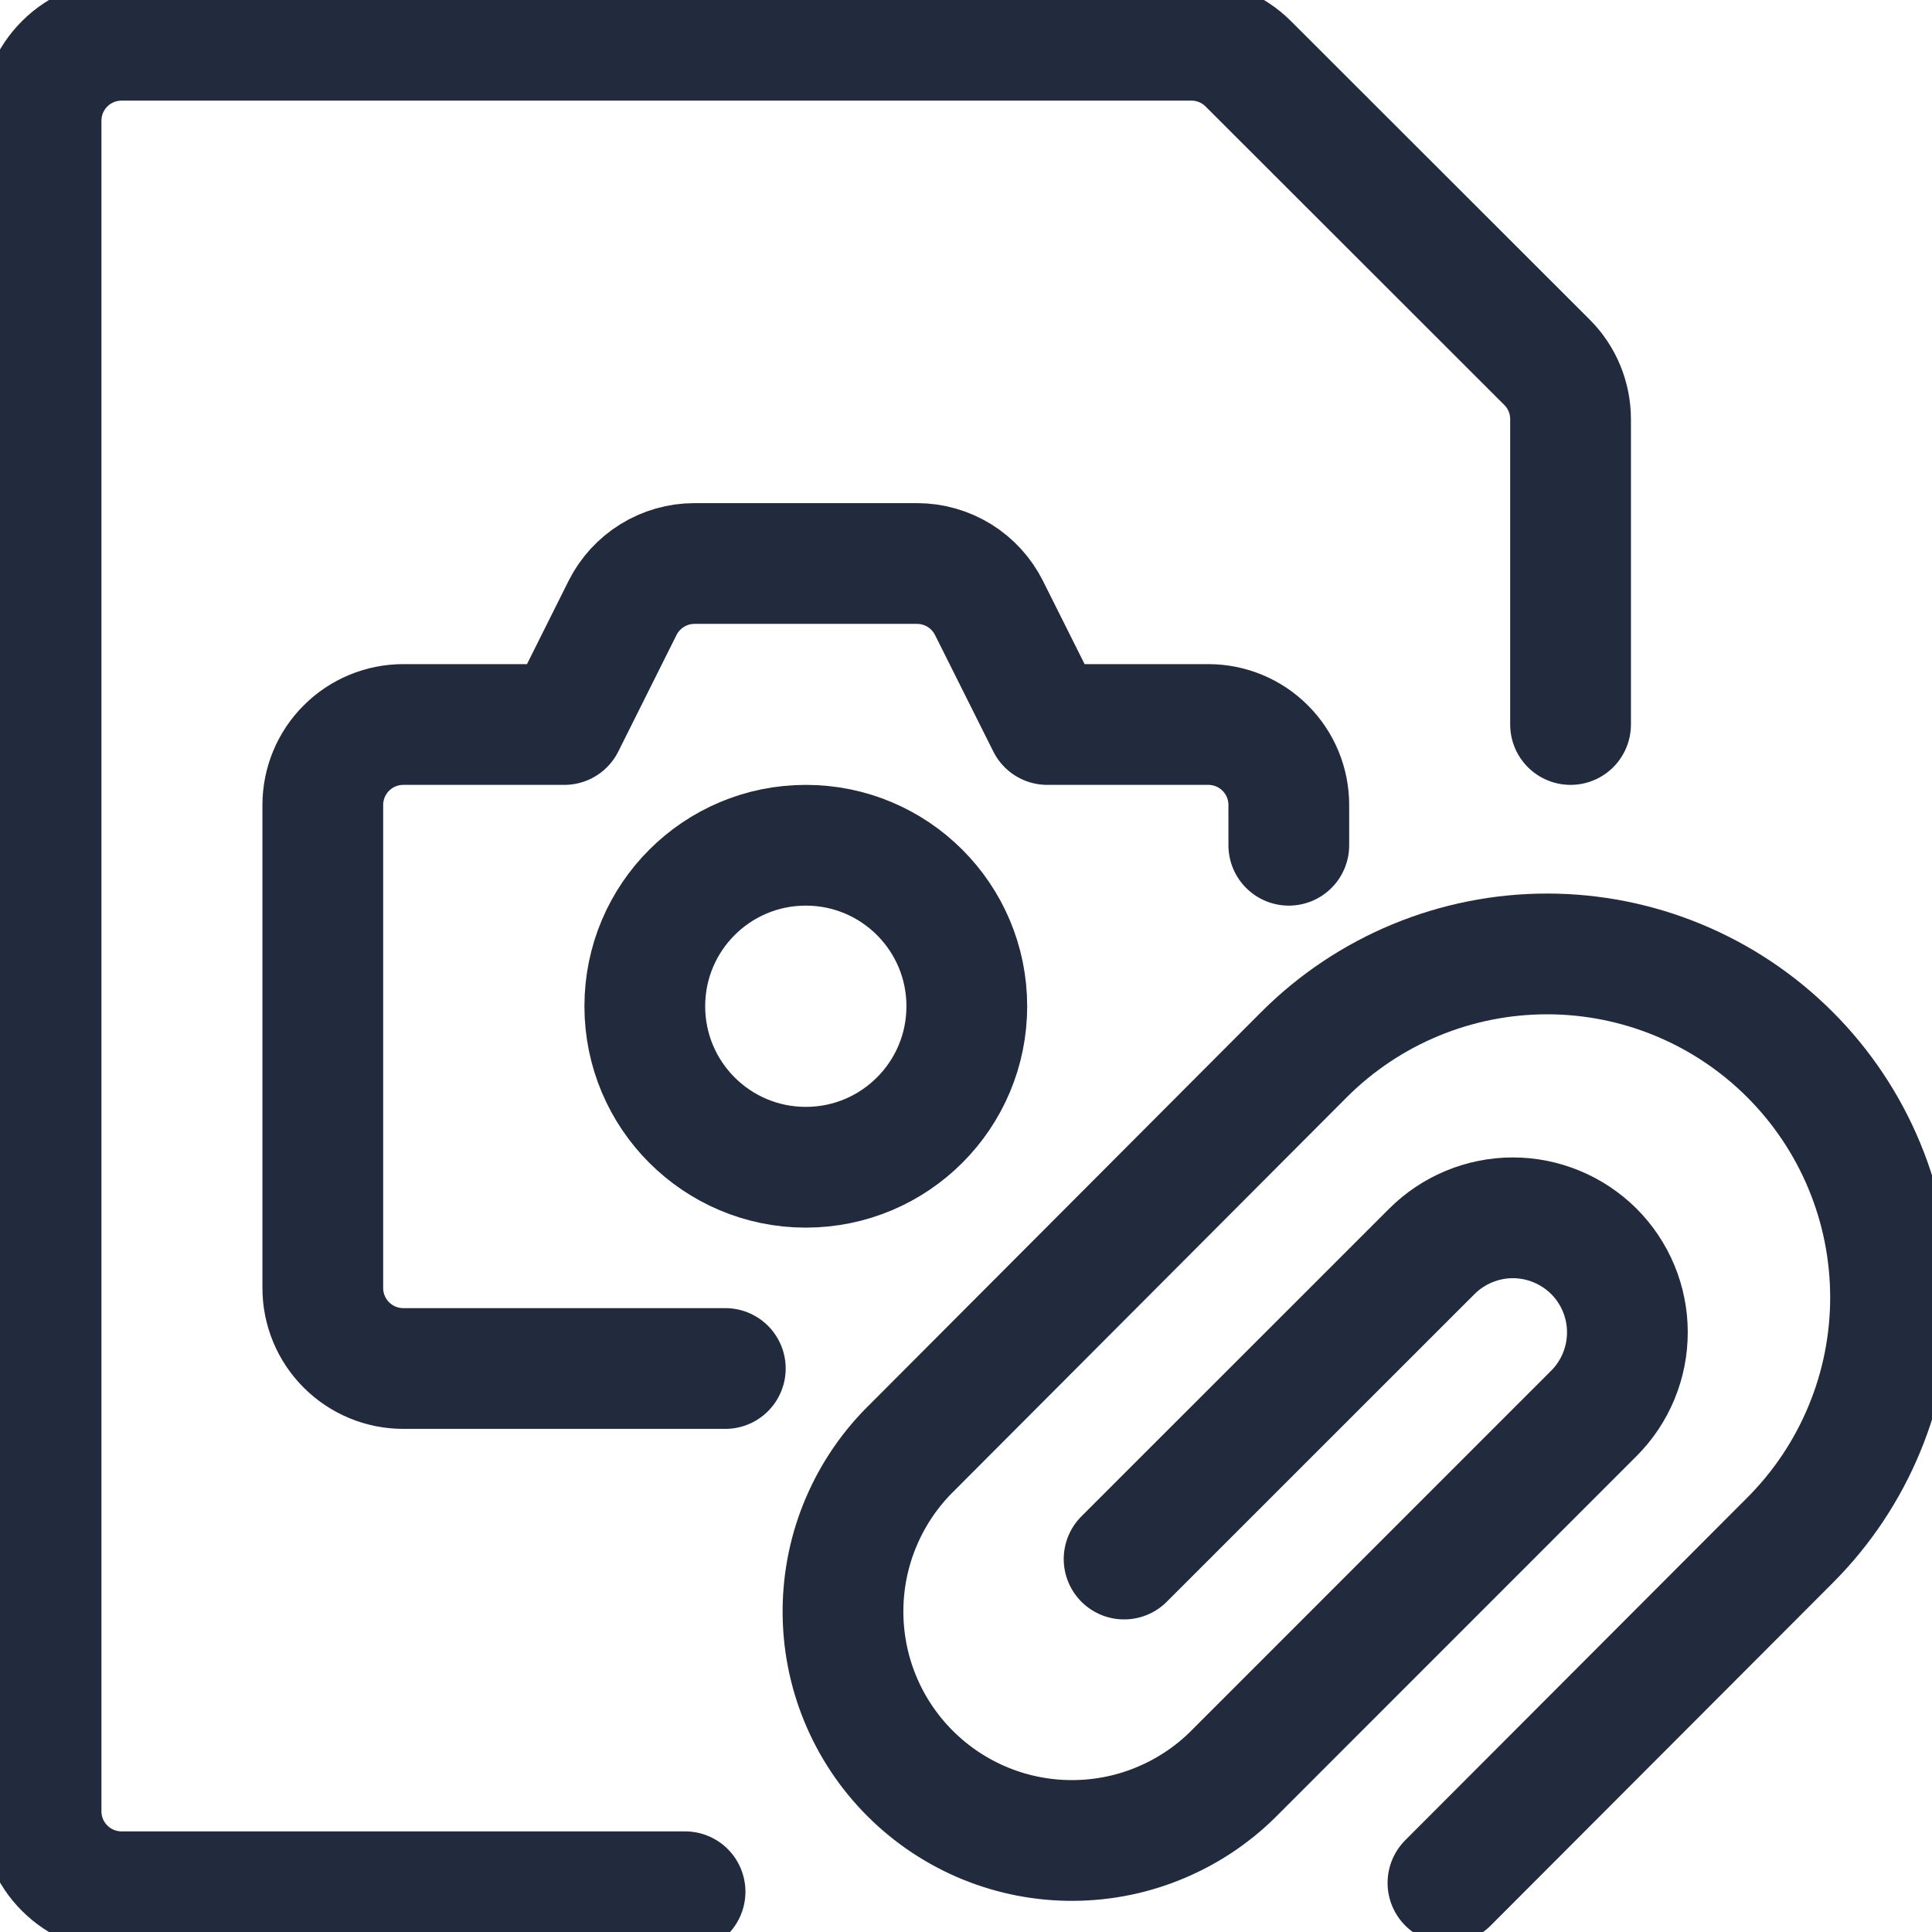
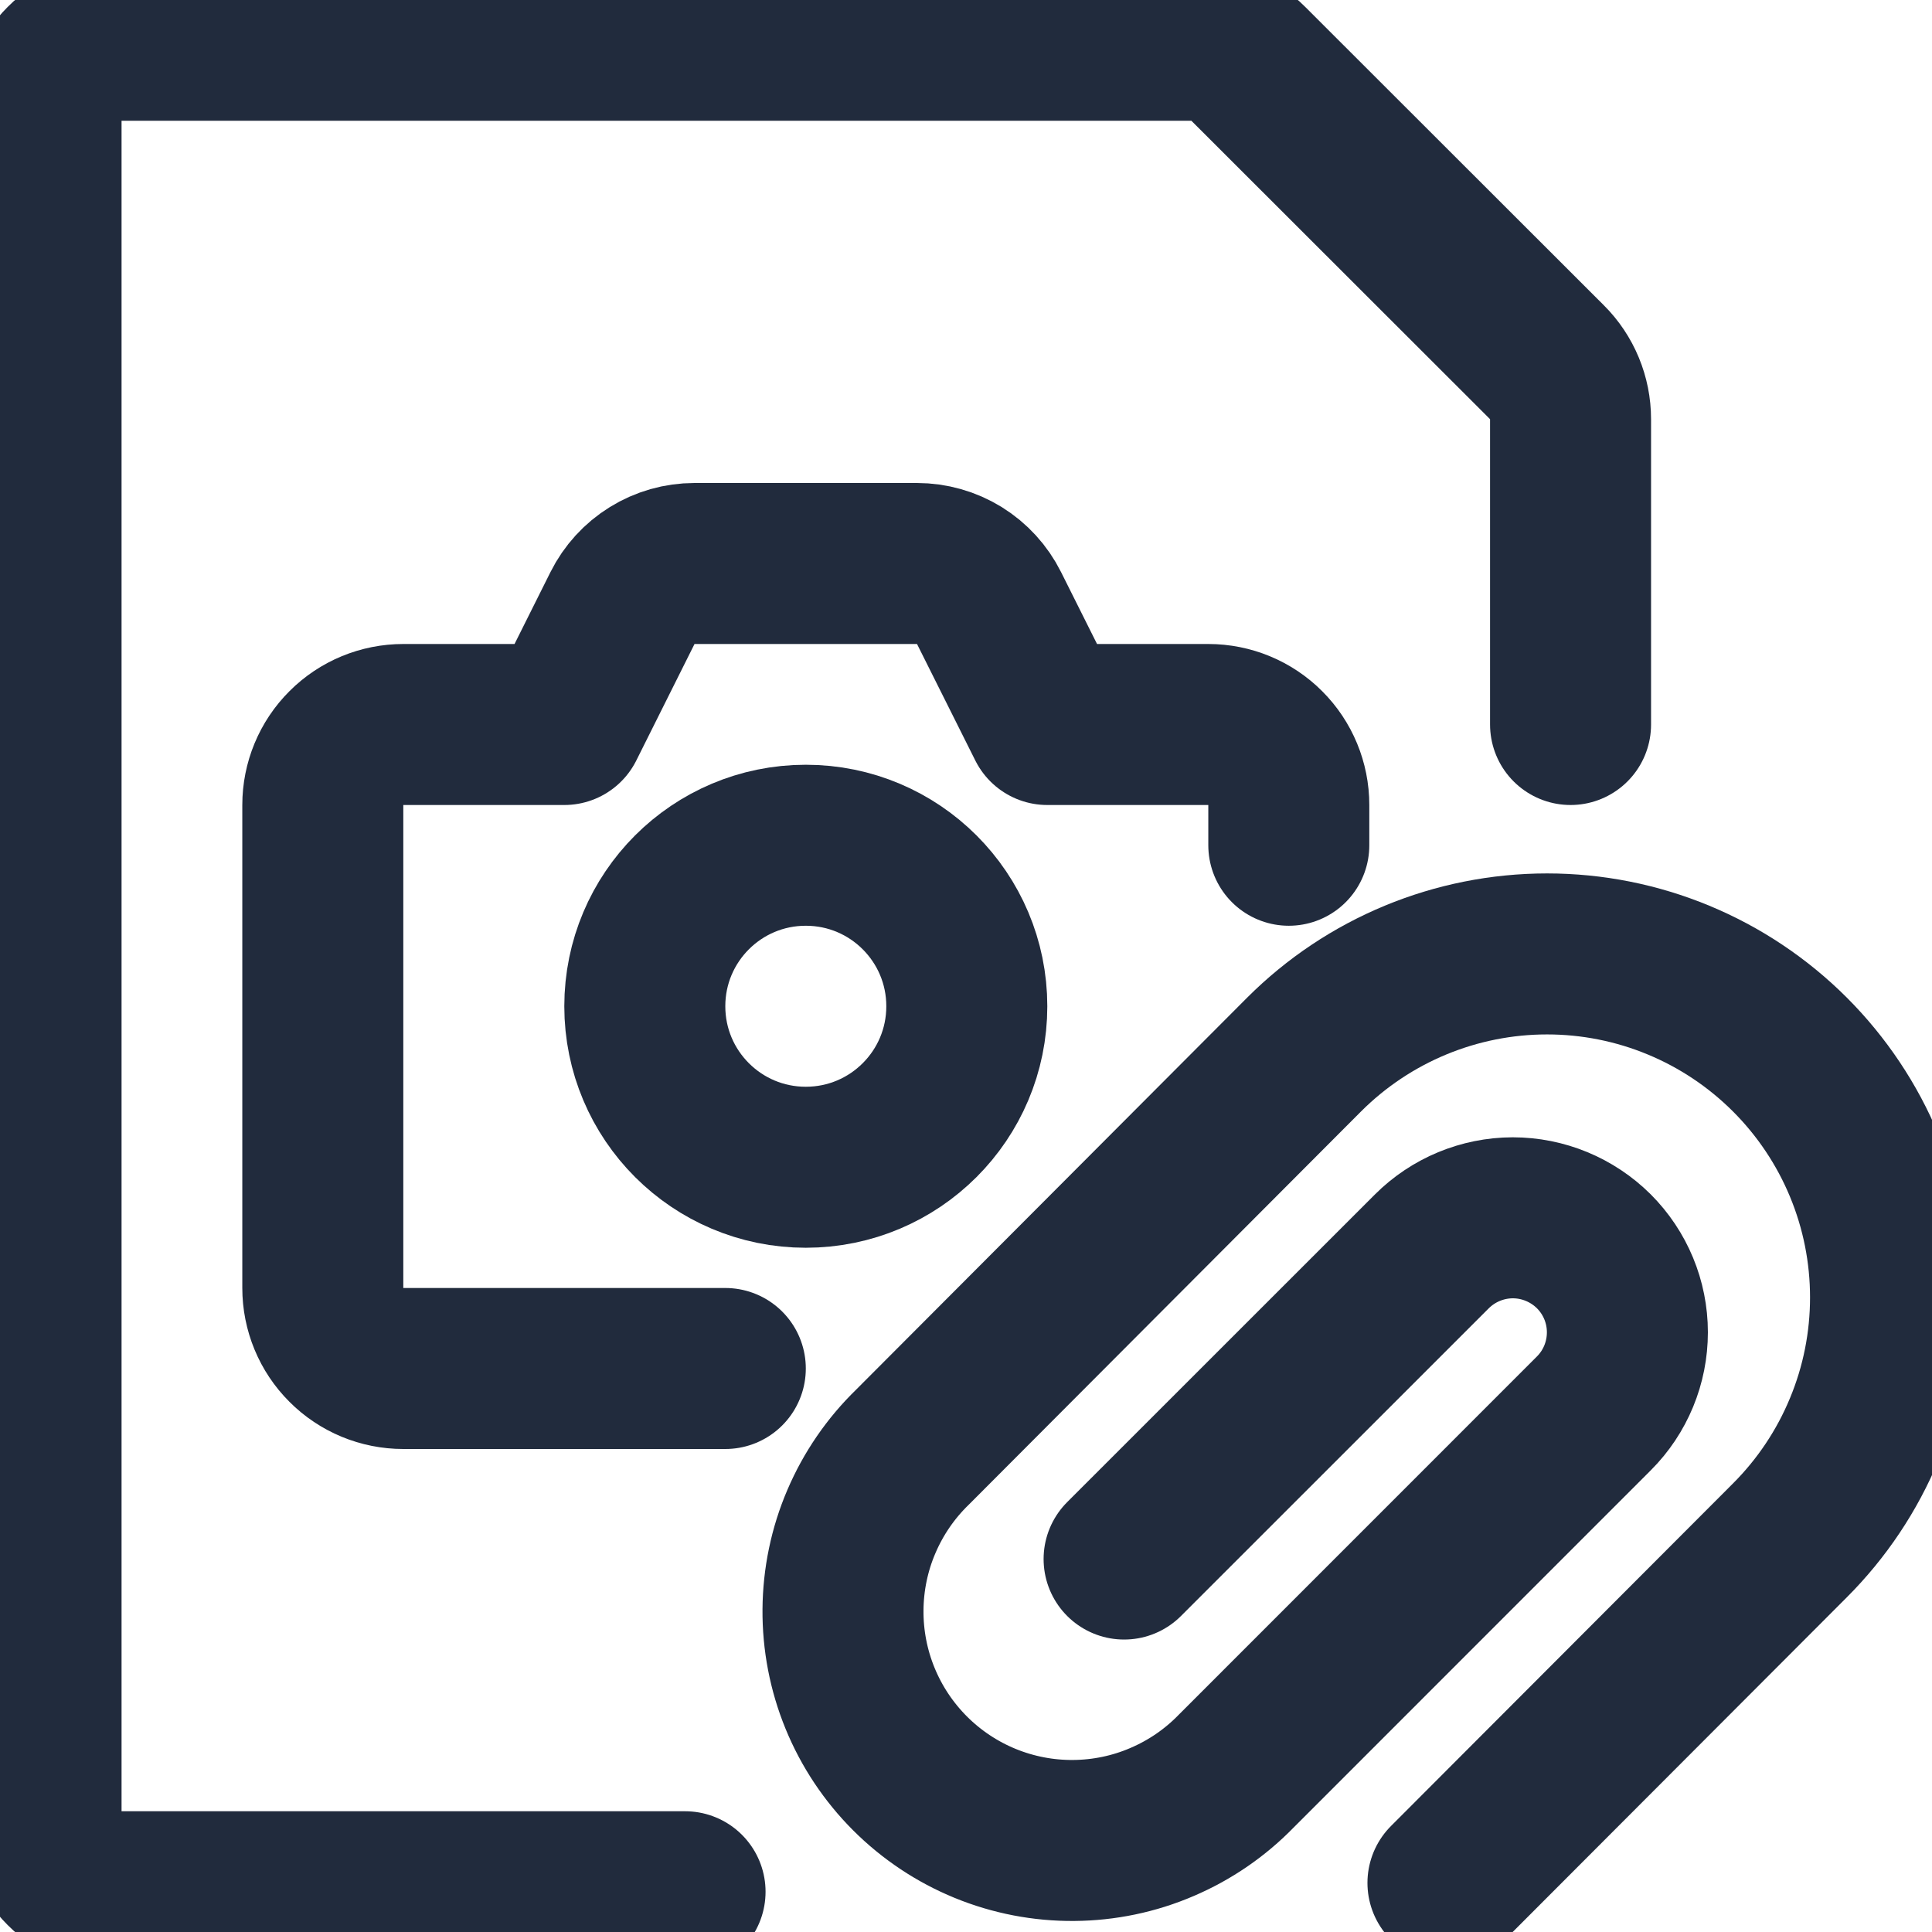
<svg xmlns="http://www.w3.org/2000/svg" width="24" height="24" viewBox="0 0 24 24" fill="none">
-   <path d="M13.964 19.367L17.786 15.546C18.053 15.279 18.415 15.129 18.792 15.128C19.169 15.128 19.531 15.278 19.799 15.544C20.066 15.811 20.216 16.173 20.216 16.55C20.216 16.928 20.067 17.29 19.8 17.557L15.358 22C15.095 22.271 14.781 22.486 14.434 22.634C14.088 22.783 13.715 22.86 13.338 22.863C12.961 22.866 12.587 22.794 12.238 22.651C11.889 22.508 11.572 22.297 11.305 22.03C11.038 21.763 10.827 21.446 10.684 21.097C10.541 20.748 10.469 20.374 10.472 19.997C10.475 19.62 10.552 19.247 10.701 18.9C10.849 18.554 11.064 18.24 11.335 17.977L16.2 13.1C17 12.3 18.086 11.85 19.218 11.85C19.778 11.85 20.333 11.96 20.851 12.175C21.368 12.389 21.839 12.704 22.235 13.1C22.631 13.496 22.946 13.967 23.16 14.484C23.375 15.002 23.485 15.557 23.485 16.117C23.485 16.678 23.375 17.233 23.16 17.75C22.946 18.268 22.631 18.739 22.235 19.135L17.987 23.39" stroke="#212B3D" stroke-width="1.5" stroke-linecap="round" stroke-linejoin="round" />
-   <path d="M8.51 23.5H1.51C1.245 23.5 0.99 23.395 0.803 23.207C0.615 23.02 0.51 22.765 0.51 22.5V1.5C0.51 1.235 0.615 0.98 0.803 0.793C0.99 0.605 1.245 0.5 1.51 0.5H14.8C15.065 0.5 15.319 0.605 15.507 0.793L19.217 4.5C19.405 4.687 19.51 4.942 19.51 5.207V9" stroke="#212B3D" stroke-width="1.5" stroke-linecap="round" stroke-linejoin="round" />
-   <path d="M9.01 17H5.01C4.745 17 4.49 16.895 4.303 16.707C4.115 16.52 4.01 16.265 4.01 16V10C4.01 9.735 4.115 9.48 4.303 9.293C4.49 9.105 4.745 9 5.01 9H7.01L7.733 7.553C7.816 7.387 7.944 7.247 8.101 7.15C8.259 7.052 8.441 7 8.627 7H11.391C11.577 7 11.759 7.052 11.917 7.149C12.075 7.247 12.203 7.387 12.286 7.553L13.01 9H15.01C15.275 9 15.53 9.105 15.717 9.293C15.905 9.48 16.01 9.735 16.01 10V10.5" stroke="#212B3D" stroke-width="1.5" stroke-linecap="round" stroke-linejoin="round" />
-   <path d="M10.01 14.5C11.115 14.5 12.01 13.605 12.01 12.5C12.01 11.395 11.115 10.5 10.01 10.5C8.905 10.5 8.01 11.395 8.01 12.5C8.01 13.605 8.905 14.5 10.01 14.5Z" stroke="#212B3D" stroke-width="1.5" stroke-linecap="round" stroke-linejoin="round" />
+   <path d="M13.964 19.367L17.786 15.546C18.053 15.279 18.415 15.129 18.792 15.128C19.169 15.128 19.531 15.278 19.799 15.544C20.066 15.811 20.216 16.173 20.216 16.55C20.216 16.928 20.067 17.29 19.8 17.557L15.358 22C15.095 22.271 14.781 22.486 14.434 22.634C14.088 22.783 13.715 22.86 13.338 22.863C12.961 22.866 12.587 22.794 12.238 22.651C11.889 22.508 11.572 22.297 11.305 22.03C11.038 21.763 10.827 21.446 10.684 21.097C10.541 20.748 10.469 20.374 10.472 19.997C10.475 19.62 10.552 19.247 10.701 18.9C10.849 18.554 11.064 18.24 11.335 17.977L16.2 13.1C17 12.3 18.086 11.85 19.218 11.85C19.778 11.85 20.333 11.96 20.851 12.175C21.368 12.389 21.839 12.704 22.235 13.1C22.631 13.496 22.946 13.967 23.16 14.484C23.375 15.002 23.485 15.557 23.485 16.117C23.485 16.678 23.375 17.233 23.16 17.75C22.946 18.268 22.631 18.739 22.235 19.135L17.987 23.39" stroke="#212B3D" stroke-width="2" stroke-linecap="round" stroke-linejoin="round" />
+   <path d="M8.51 23.5H1.51C1.245 23.5 0.99 23.395 0.803 23.207C0.615 23.02 0.51 22.765 0.51 22.5V1.5C0.51 1.235 0.615 0.98 0.803 0.793C0.99 0.605 1.245 0.5 1.51 0.5H14.8C15.065 0.5 15.319 0.605 15.507 0.793L19.217 4.5C19.405 4.687 19.51 4.942 19.51 5.207V9" stroke="#212B3D" stroke-width="2" stroke-linecap="round" stroke-linejoin="round" />
+   <path d="M9.01 17H5.01C4.745 17 4.49 16.895 4.303 16.707C4.115 16.52 4.01 16.265 4.01 16V10C4.01 9.735 4.115 9.48 4.303 9.293C4.49 9.105 4.745 9 5.01 9H7.01L7.733 7.553C7.816 7.387 7.944 7.247 8.101 7.15C8.259 7.052 8.441 7 8.627 7H11.391C11.577 7 11.759 7.052 11.917 7.149C12.075 7.247 12.203 7.387 12.286 7.553L13.01 9H15.01C15.275 9 15.53 9.105 15.717 9.293C15.905 9.48 16.01 9.735 16.01 10V10.5" stroke="#212B3D" stroke-width="2" stroke-linecap="round" stroke-linejoin="round" />
+   <path d="M10.01 14.5C11.115 14.5 12.01 13.605 12.01 12.5C12.01 11.395 11.115 10.5 10.01 10.5C8.905 10.5 8.01 11.395 8.01 12.5C8.01 13.605 8.905 14.5 10.01 14.5Z" stroke="#212B3D" stroke-width="2" stroke-linecap="round" stroke-linejoin="round" />
</svg>
